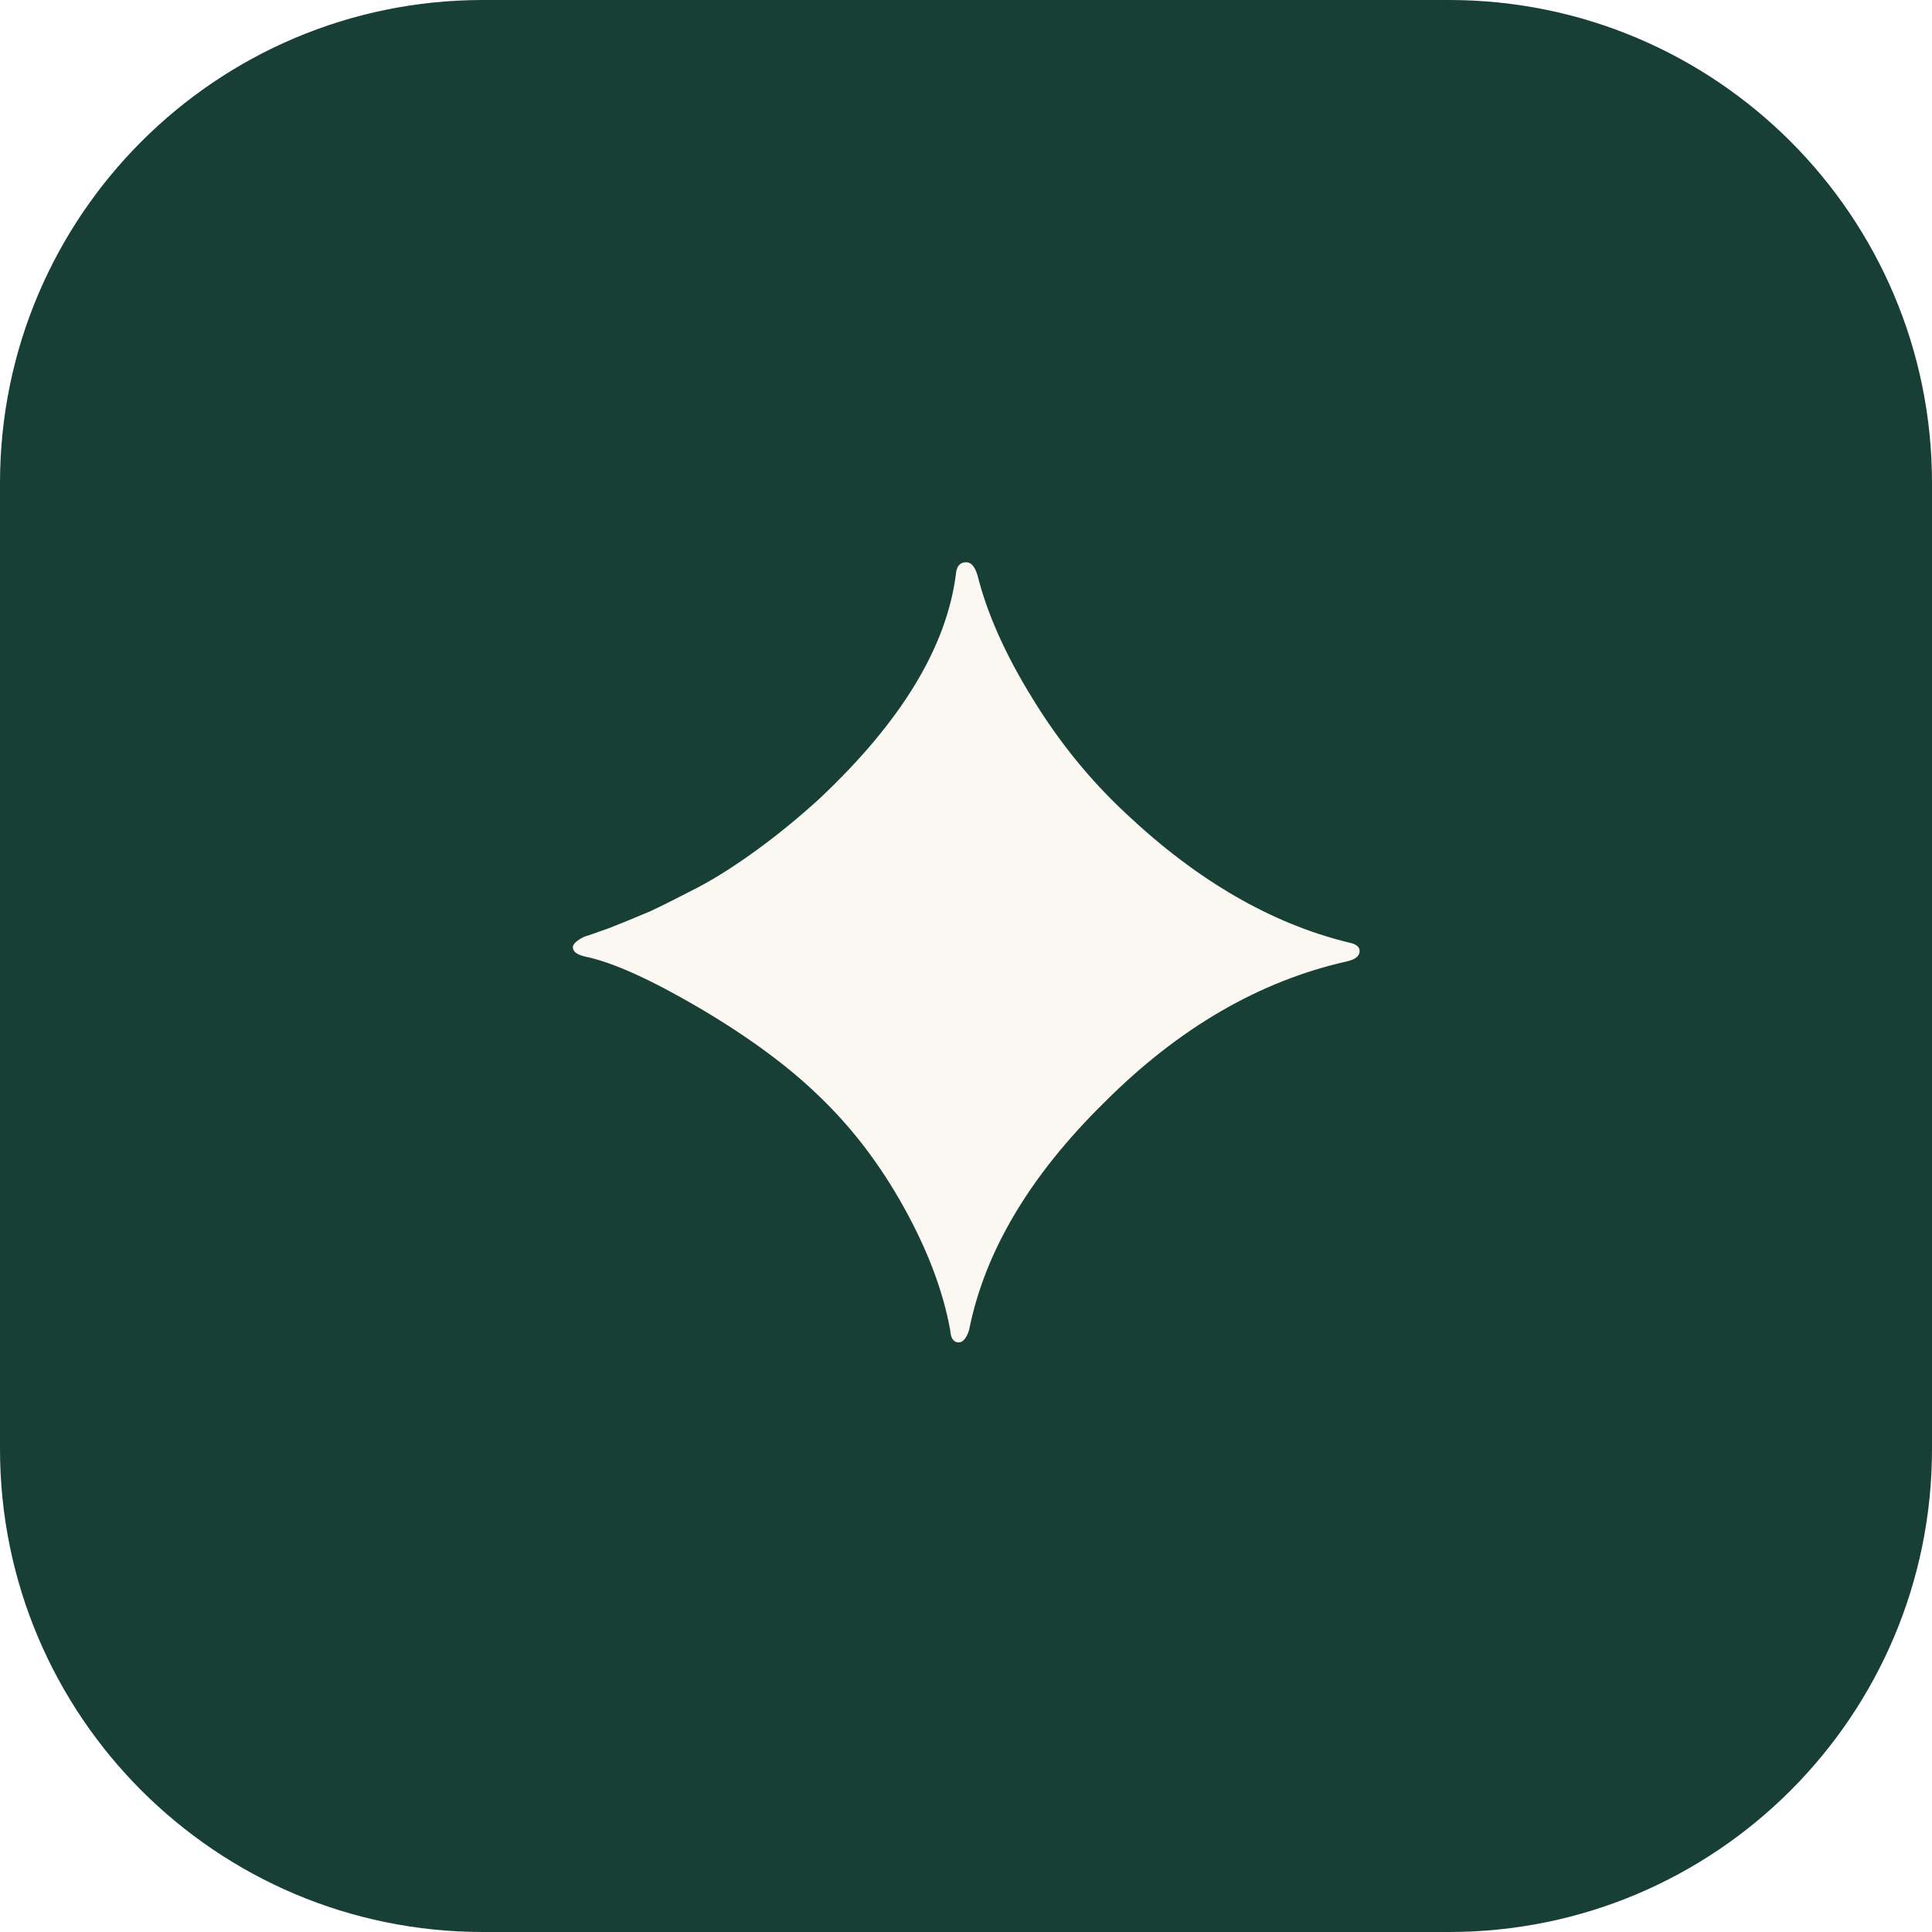
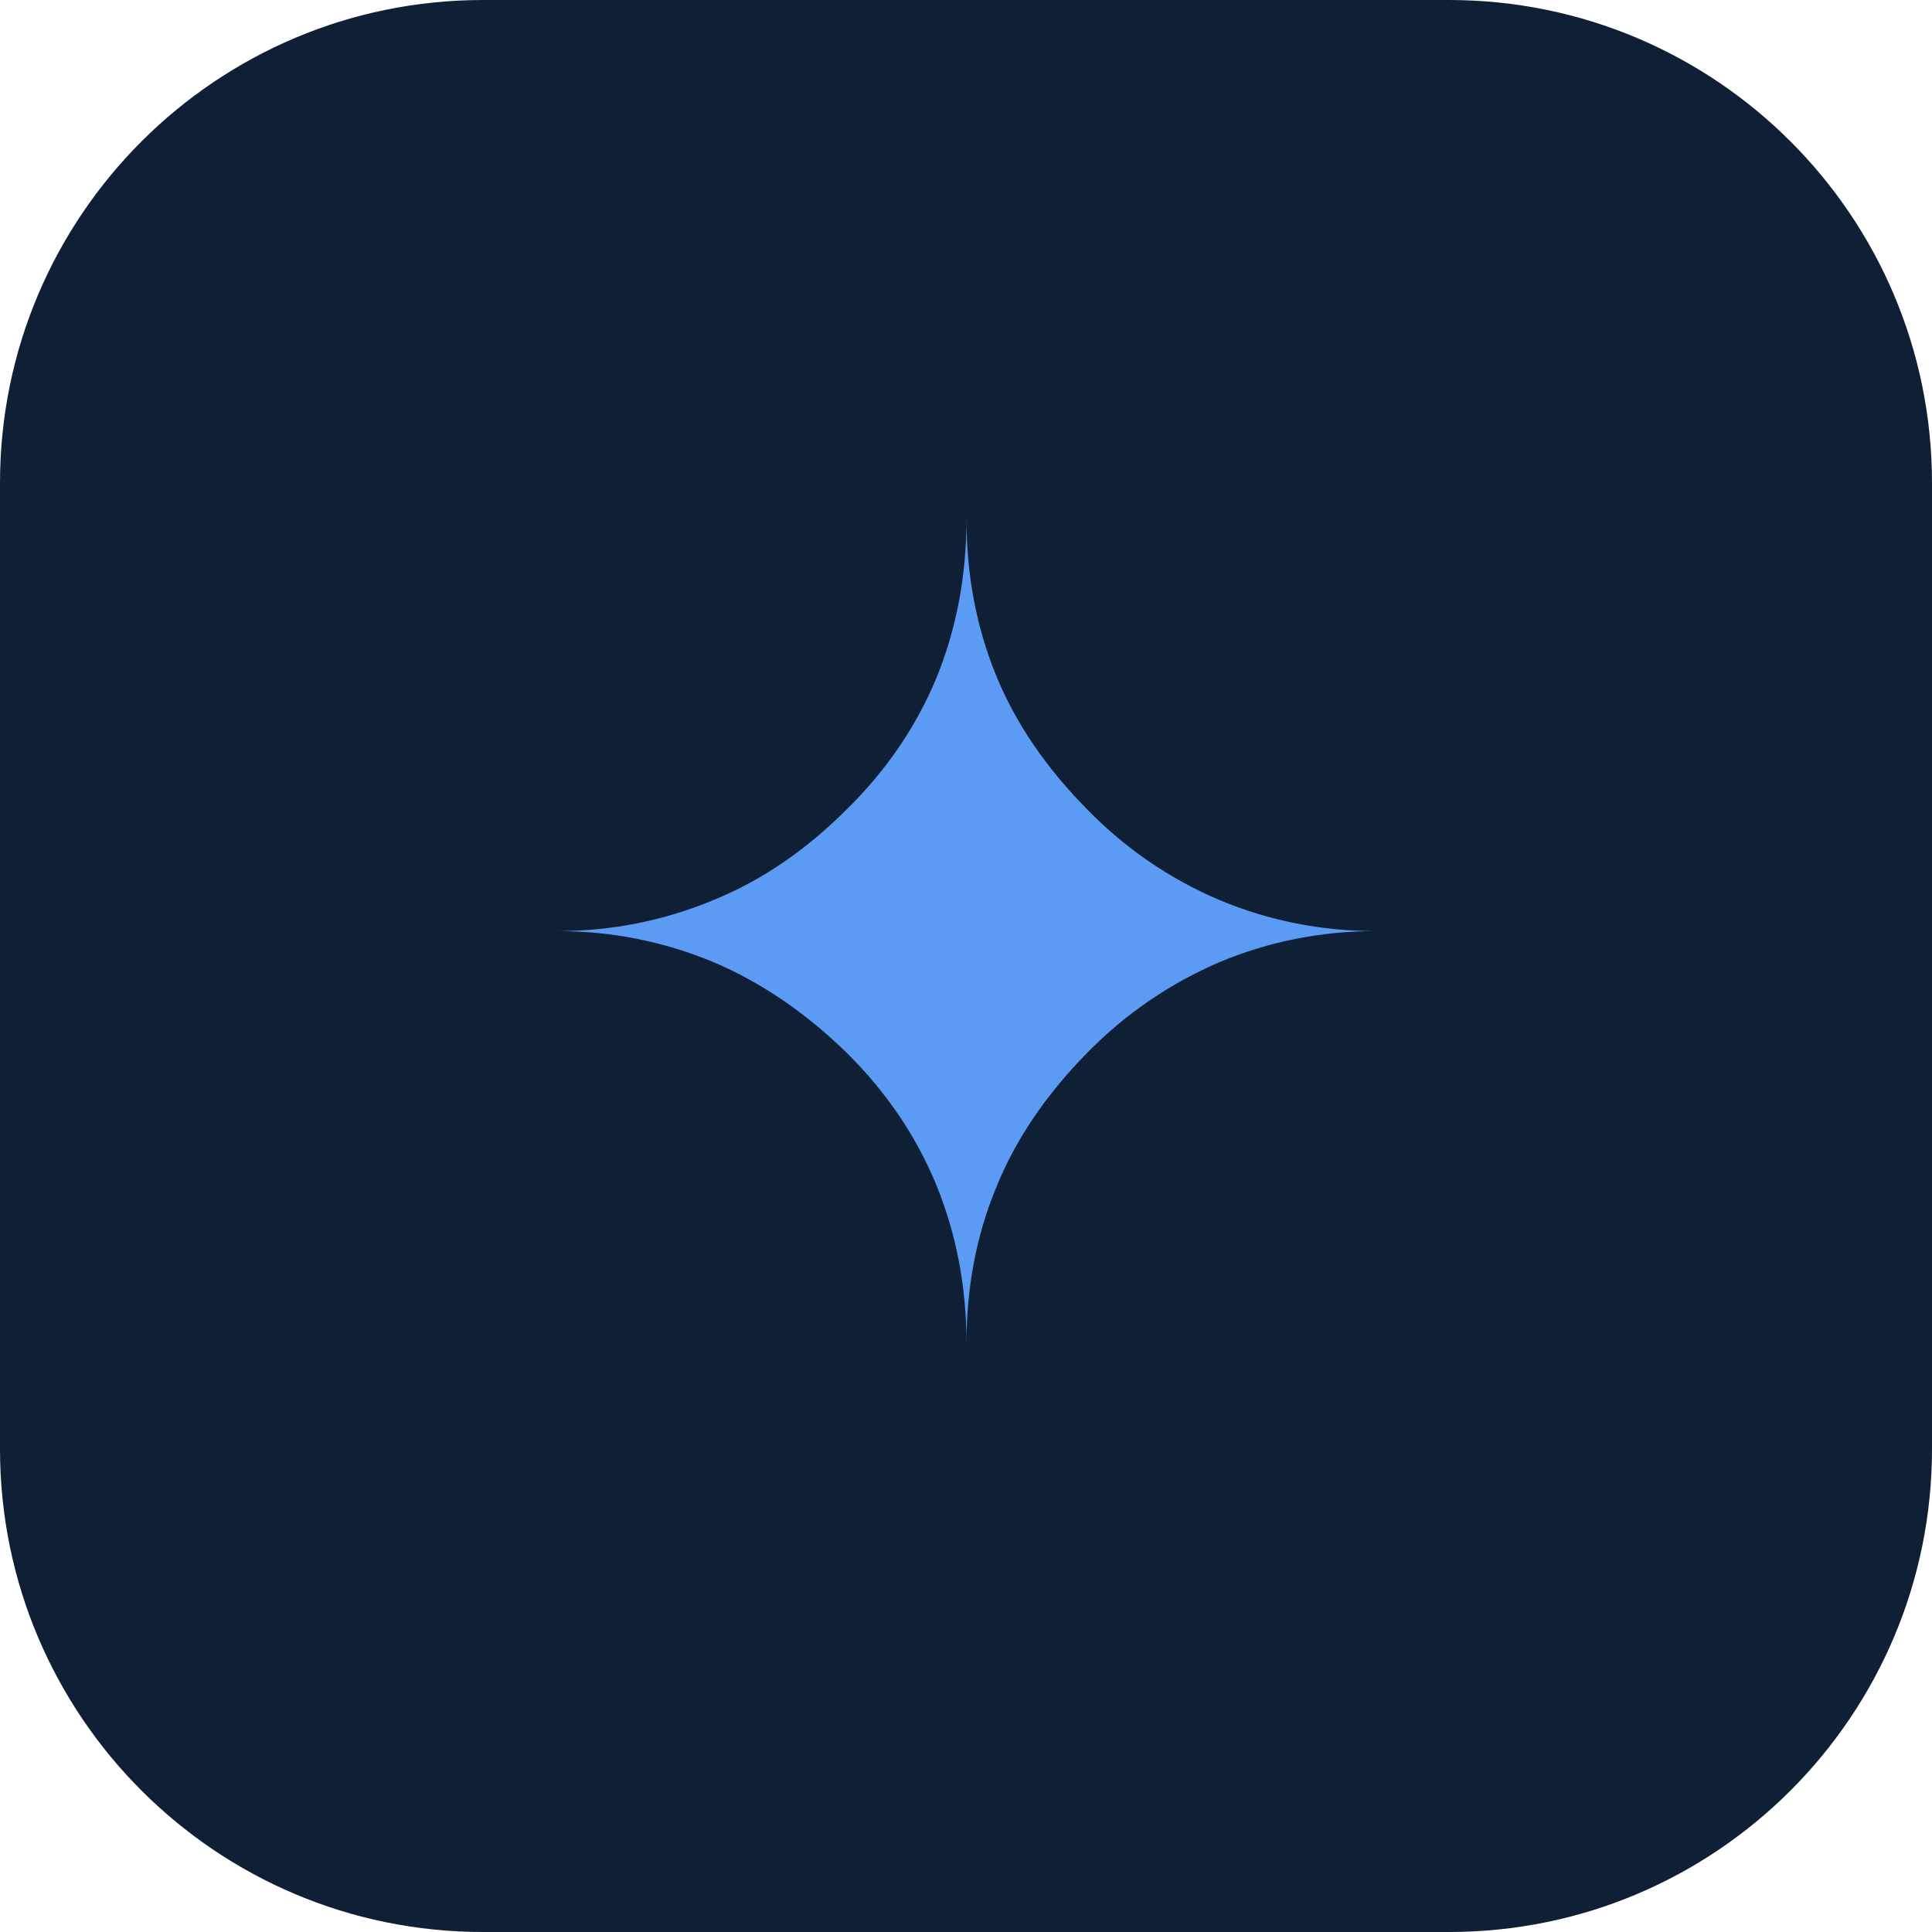
<svg xmlns="http://www.w3.org/2000/svg" viewBox="0 0 32 32">
-   <rect width="32" height="32" rx="8" fill="#173f36" />
-   <text x="16" y="22" text-anchor="middle" font-family="Georgia, 'Playfair Display', serif" font-size="18" fill="#fbf8f1">✦</text>
+   <rect width="32" height="32" rx="8" fill="#0F1F35" />
+   <text x="16" y="22" text-anchor="middle" font-family="'Plus Jakarta Sans', system-ui, sans-serif" font-size="18" fill="#5B9BF3">✦</text>
</svg>
